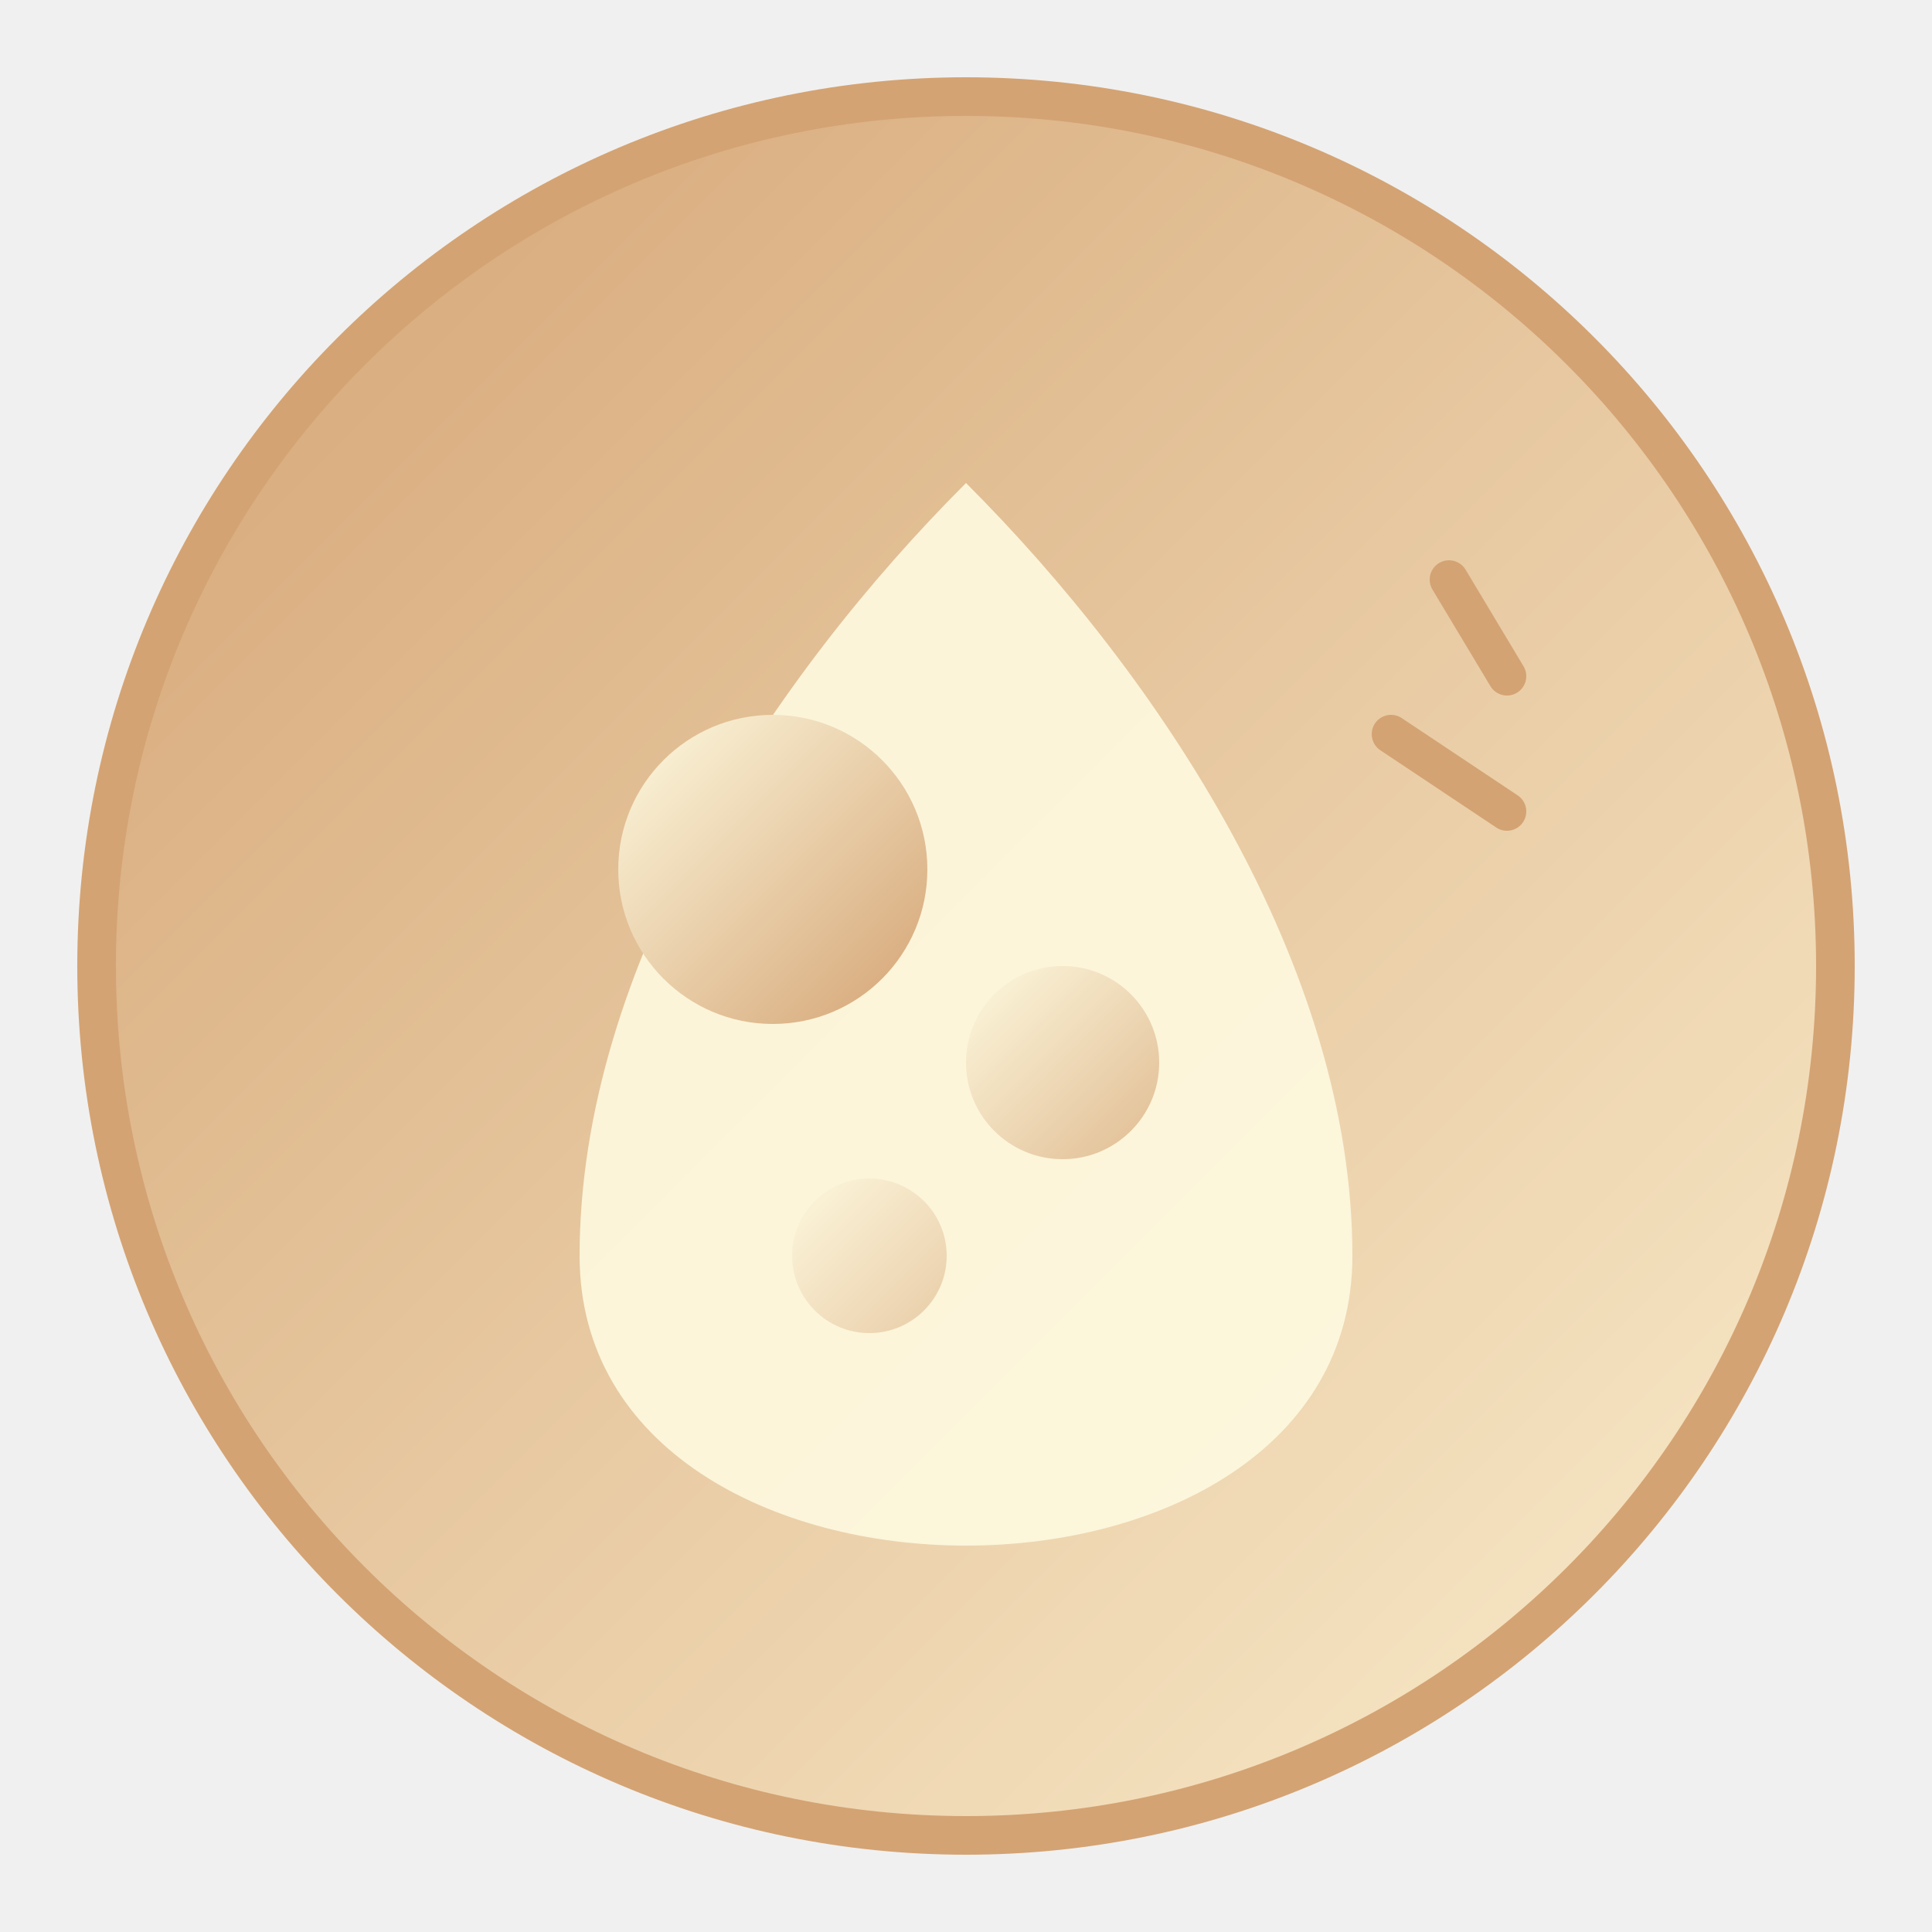
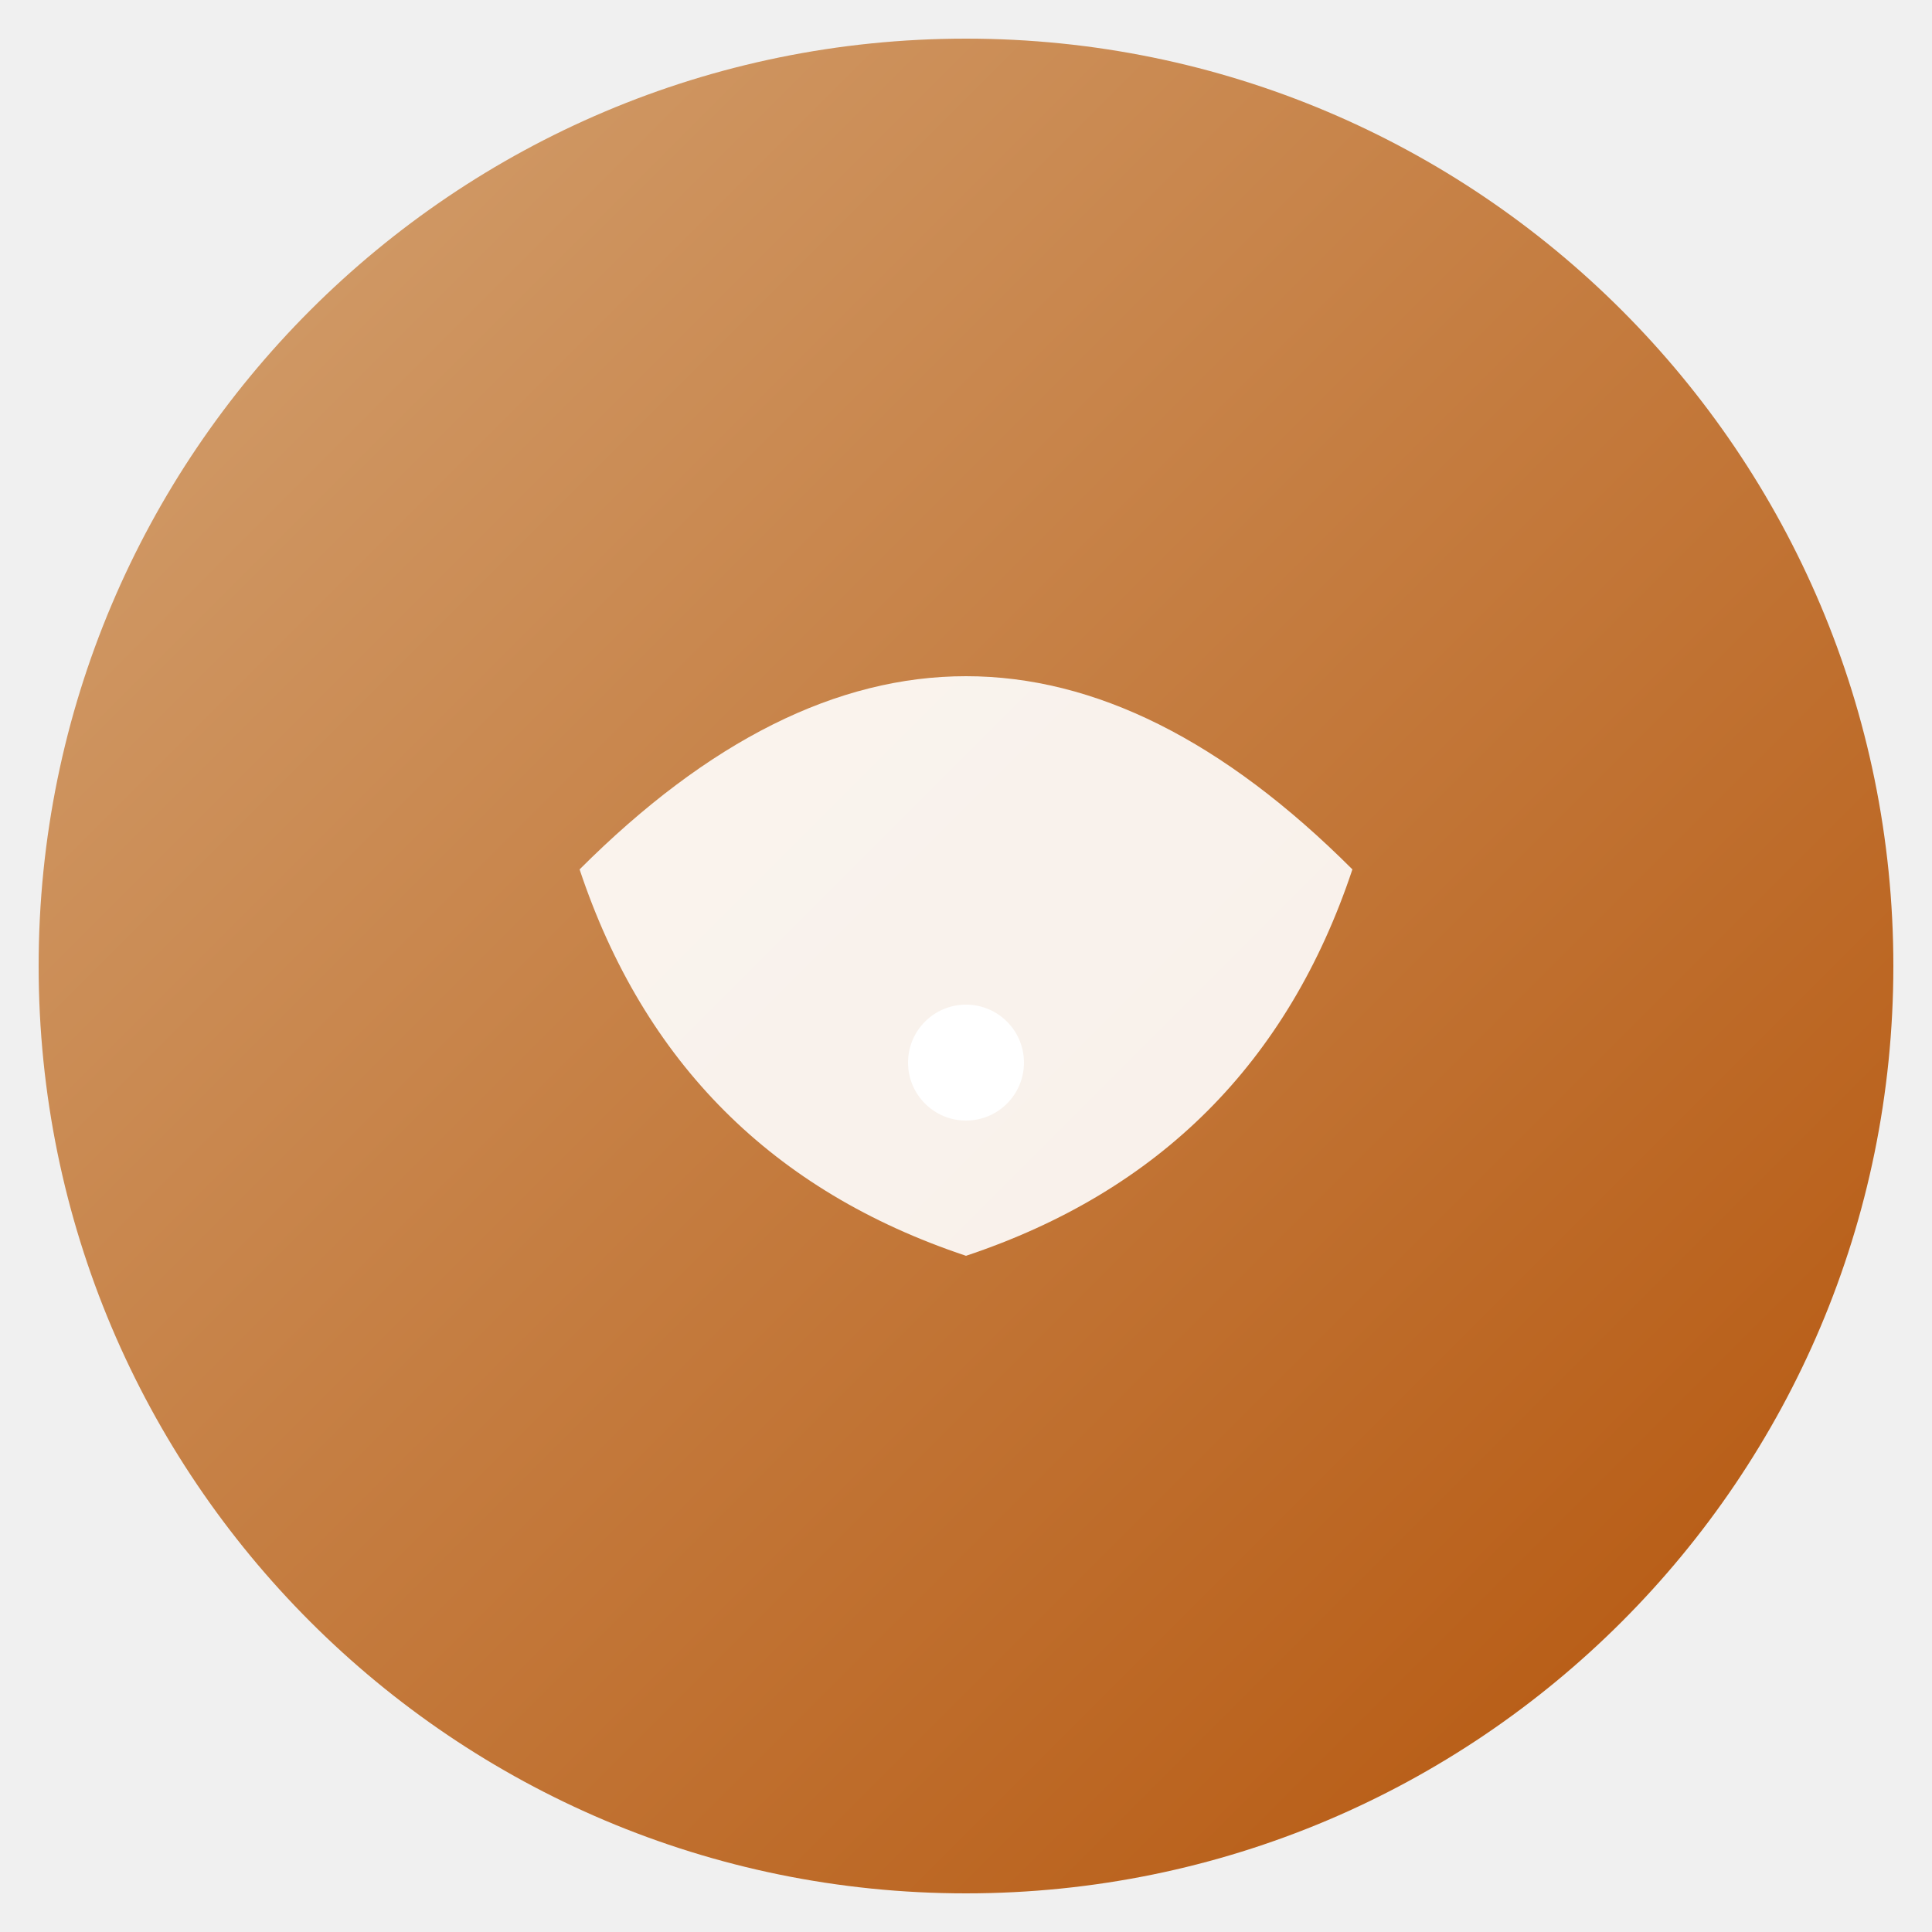
- <svg xmlns="http://www.w3.org/2000/svg" viewBox="0 0 100 100">
+ <svg xmlns="http://www.w3.org/2000/svg" viewBox="0 0 100 100" fill="none">
  <defs>
-     <linearGradient id="glow" x1="0%" y1="0%" x2="100%" y2="100%">
-       <stop offset="0%" style="stop-color:#D4A373" />
-       <stop offset="100%" style="stop-color:#FAEDCD" />
-     </linearGradient>
-     <linearGradient id="sparkle" x1="0%" y1="0%" x2="100%" y2="100%">
-       <stop offset="0%" style="stop-color:#FEFAE0" />
-       <stop offset="100%" style="stop-color:#D4A373" />
+     <linearGradient id="grad" x1="0%" y1="0%" x2="100%" y2="100%">
+       <stop offset="0%" style="stop-color:#d4a373;stop-opacity:1" />
+       <stop offset="100%" style="stop-color:#b45309;stop-opacity:1" />
    </linearGradient>
  </defs>
-   <circle cx="50" cy="50" r="45" fill="url(#glow)" stroke="#D4A373" stroke-width="2" />
-   <path d="M50 25 C60 35 70 50 70 65 C70 75 60 80 50 80 C40 80 30 75 30 65 C30 50 40 35 50 25 Z" fill="#FEFAE0" opacity="0.9" />
-   <circle cx="40" cy="45" r="8" fill="url(#sparkle)" />
-   <circle cx="55" cy="55" r="5" fill="url(#sparkle)" opacity="0.7" />
-   <circle cx="45" cy="65" r="4" fill="url(#sparkle)" opacity="0.5" />
-   <path d="M75 30 L78 35 M72 38 L78 42" stroke="#D4A373" stroke-width="2" stroke-linecap="round" />
+   <circle cx="50" cy="50" r="48" fill="url(#grad)" />
+   <path d="M30 45 Q50 25 70 45 Q65 60 50 65 Q35 60 30 45" fill="white" opacity="0.9" />
+   <circle cx="50" cy="55" r="3" fill="white" />
</svg>
